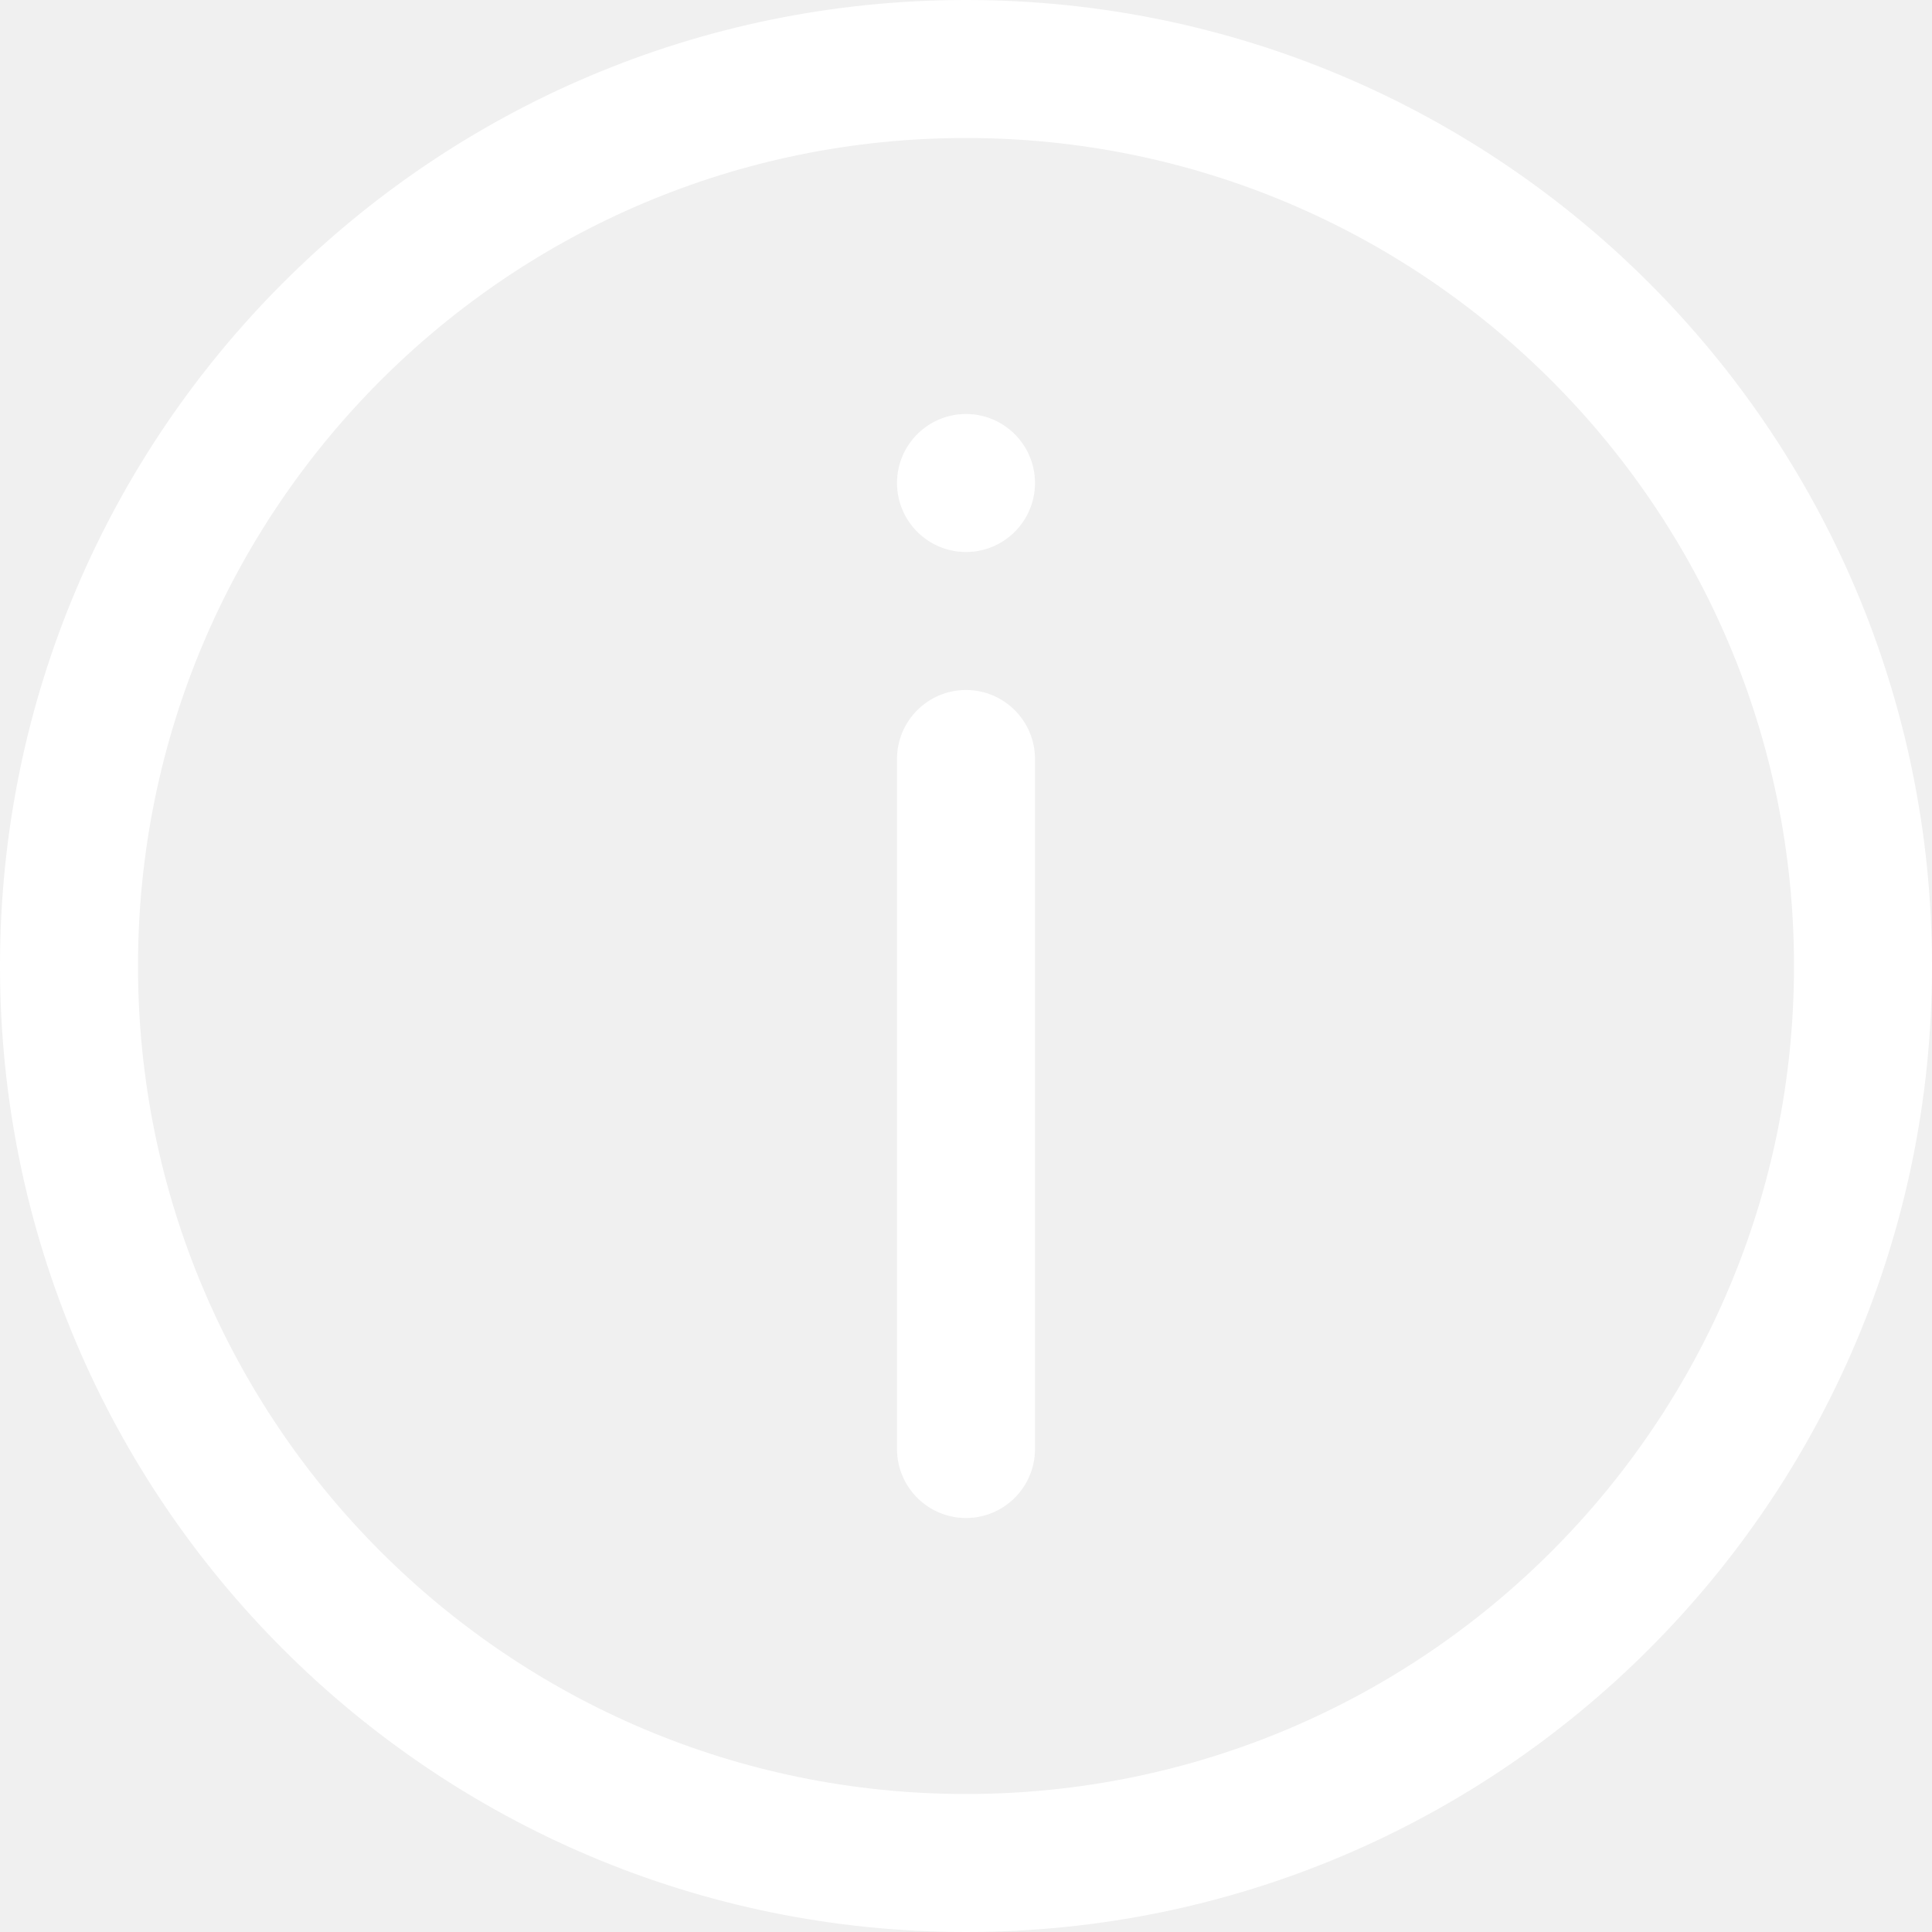
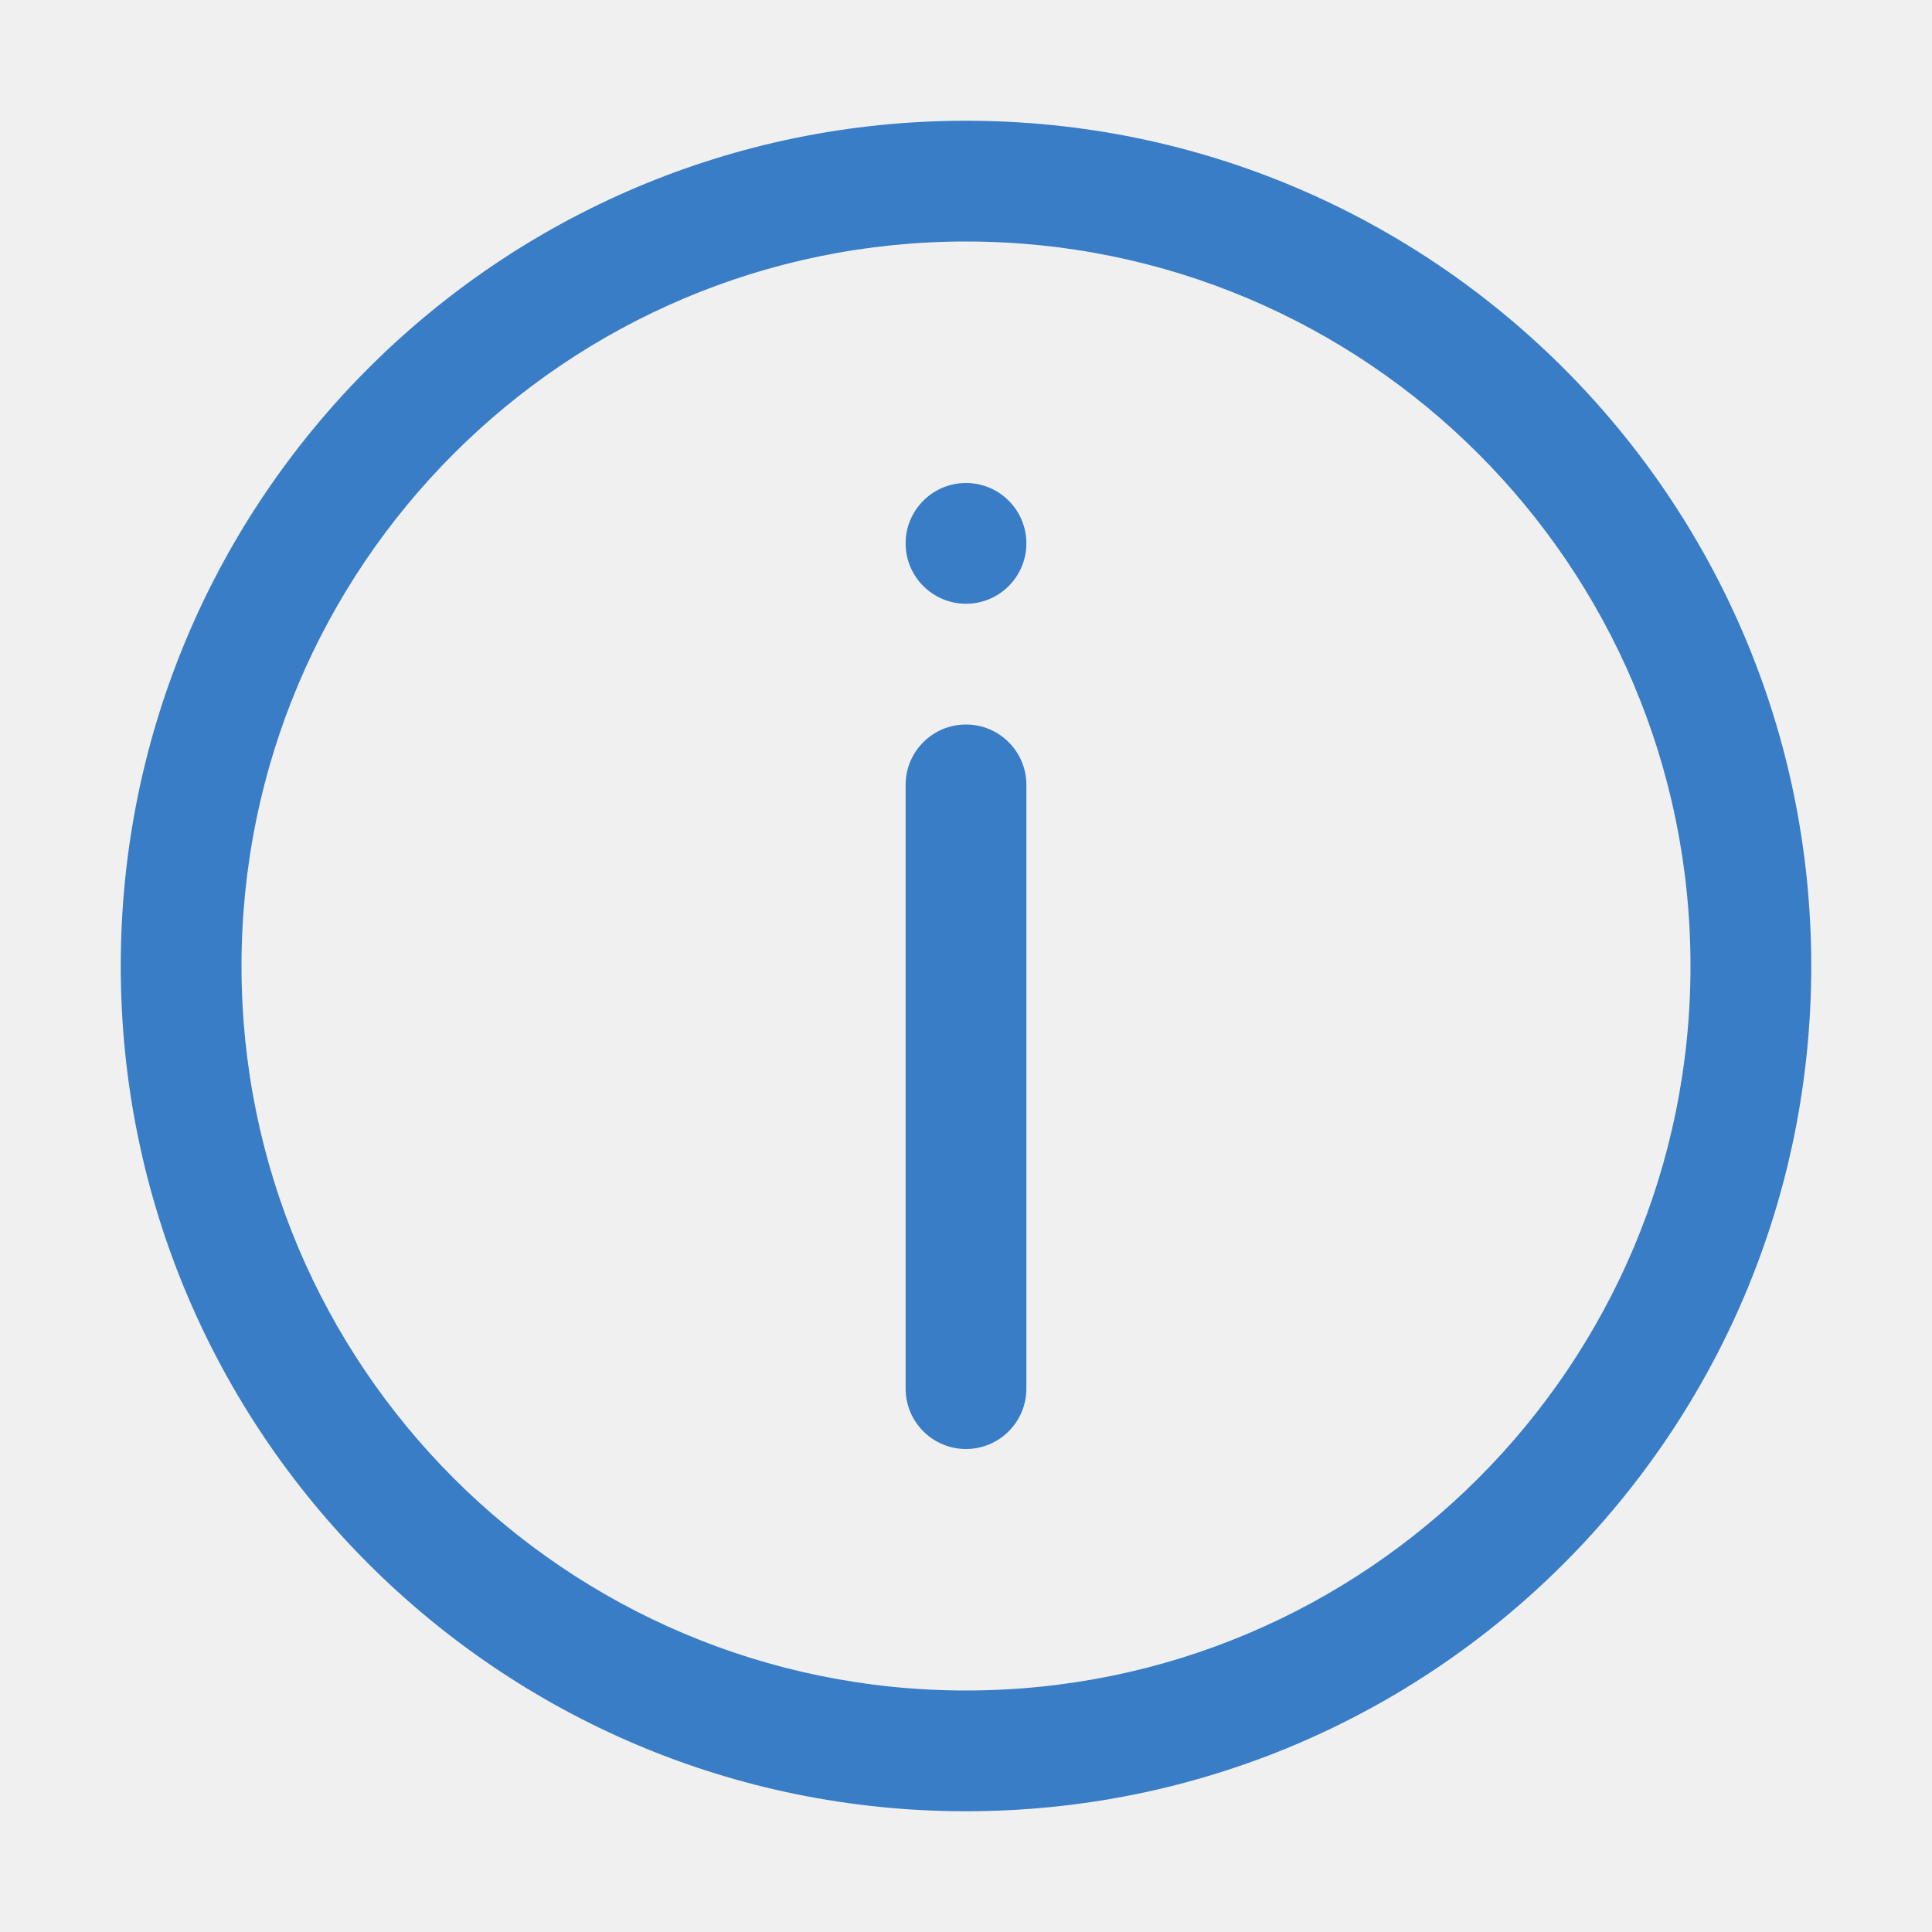
- <svg xmlns="http://www.w3.org/2000/svg" width="28" height="28" viewBox="0 0 28 28" fill="none">
-   <path d="M13 21C13 21.552 13.448 22 14 22C14.552 22 15 21.552 15 21V11C15 10.448 14.552 10 14 10C13.448 10 13 10.448 13 11V21Z" fill="white" />
-   <path d="M14 8C14.552 8 15 7.552 15 7C15 6.448 14.552 6 14 6C13.448 6 13 6.448 13 7C13 7.552 13.448 8 14 8Z" fill="white" />
-   <path fill-rule="evenodd" clip-rule="evenodd" d="M14 28C21.732 28 28 21.732 28 14C28 6.268 21.732 0 14 0C6.268 0 0 6.268 0 14C0 21.732 6.268 28 14 28ZM14 26C20.627 26 26 20.627 26 14C26 7.373 20.627 2 14 2C7.373 2 2 7.373 2 14C2 20.627 7.373 26 14 26Z" fill="white" />
+ <svg xmlns="http://www.w3.org/2000/svg" width="32" height="32" viewBox="0 0 32 32" fill="none">
+   <path d="M15 23C15 23.552 15.448 24 16 24C16.552 24 17 23.552 17 23V13C17 12.448 16.552 12 16 12C15.448 12 15 12.448 15 13V23Z" fill="#387DC5" />
+   <path d="M16 10C16.552 10 17 9.552 17 9C17 8.448 16.552 8 16 8C15.448 8 15 8.448 15 9C15 9.552 15.448 10 16 10Z" fill="#387DC5" />
+   <path fill-rule="evenodd" clip-rule="evenodd" d="M16 30C23.732 30 30 23.732 30 16C30 8.268 23.732 2 16 2C8.268 2 2 8.268 2 16C2 23.732 8.268 30 16 30ZM16 28C22.627 28 28 22.627 28 16C28 9.373 22.627 4 16 4C9.373 4 4 9.373 4 16C4 22.627 9.373 28 16 28Z" fill="#387DC5" />
</svg>
